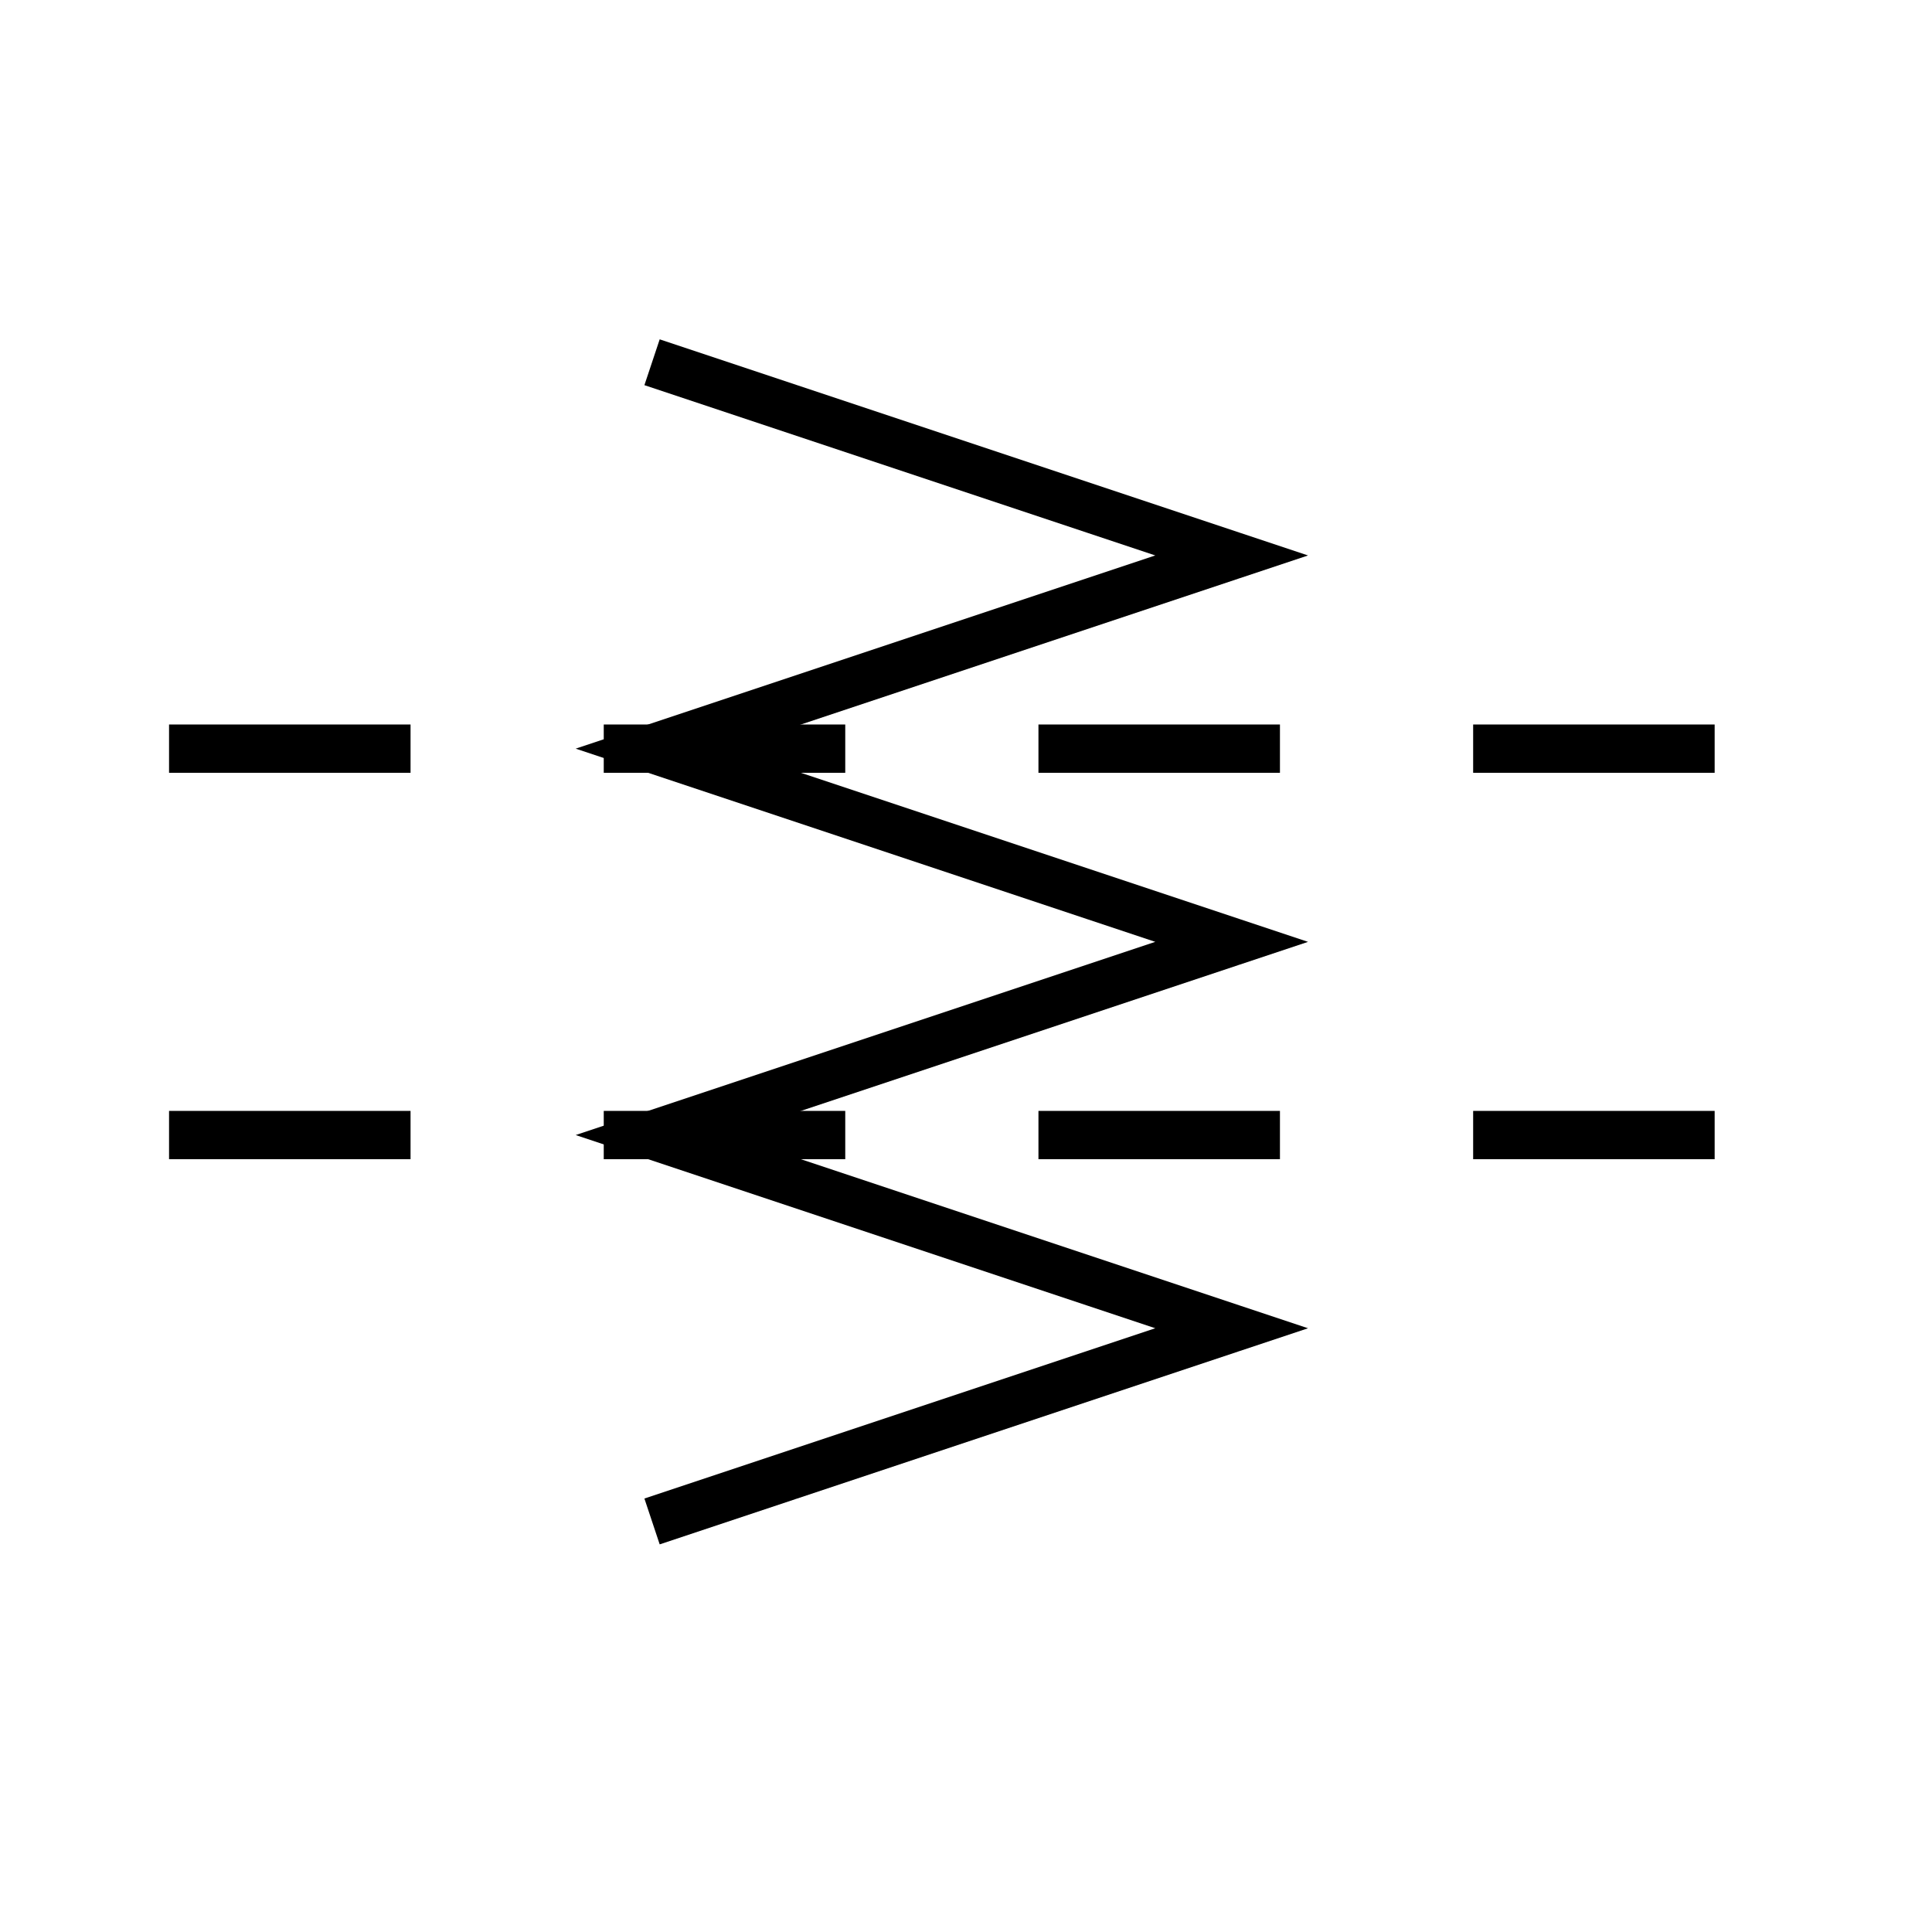
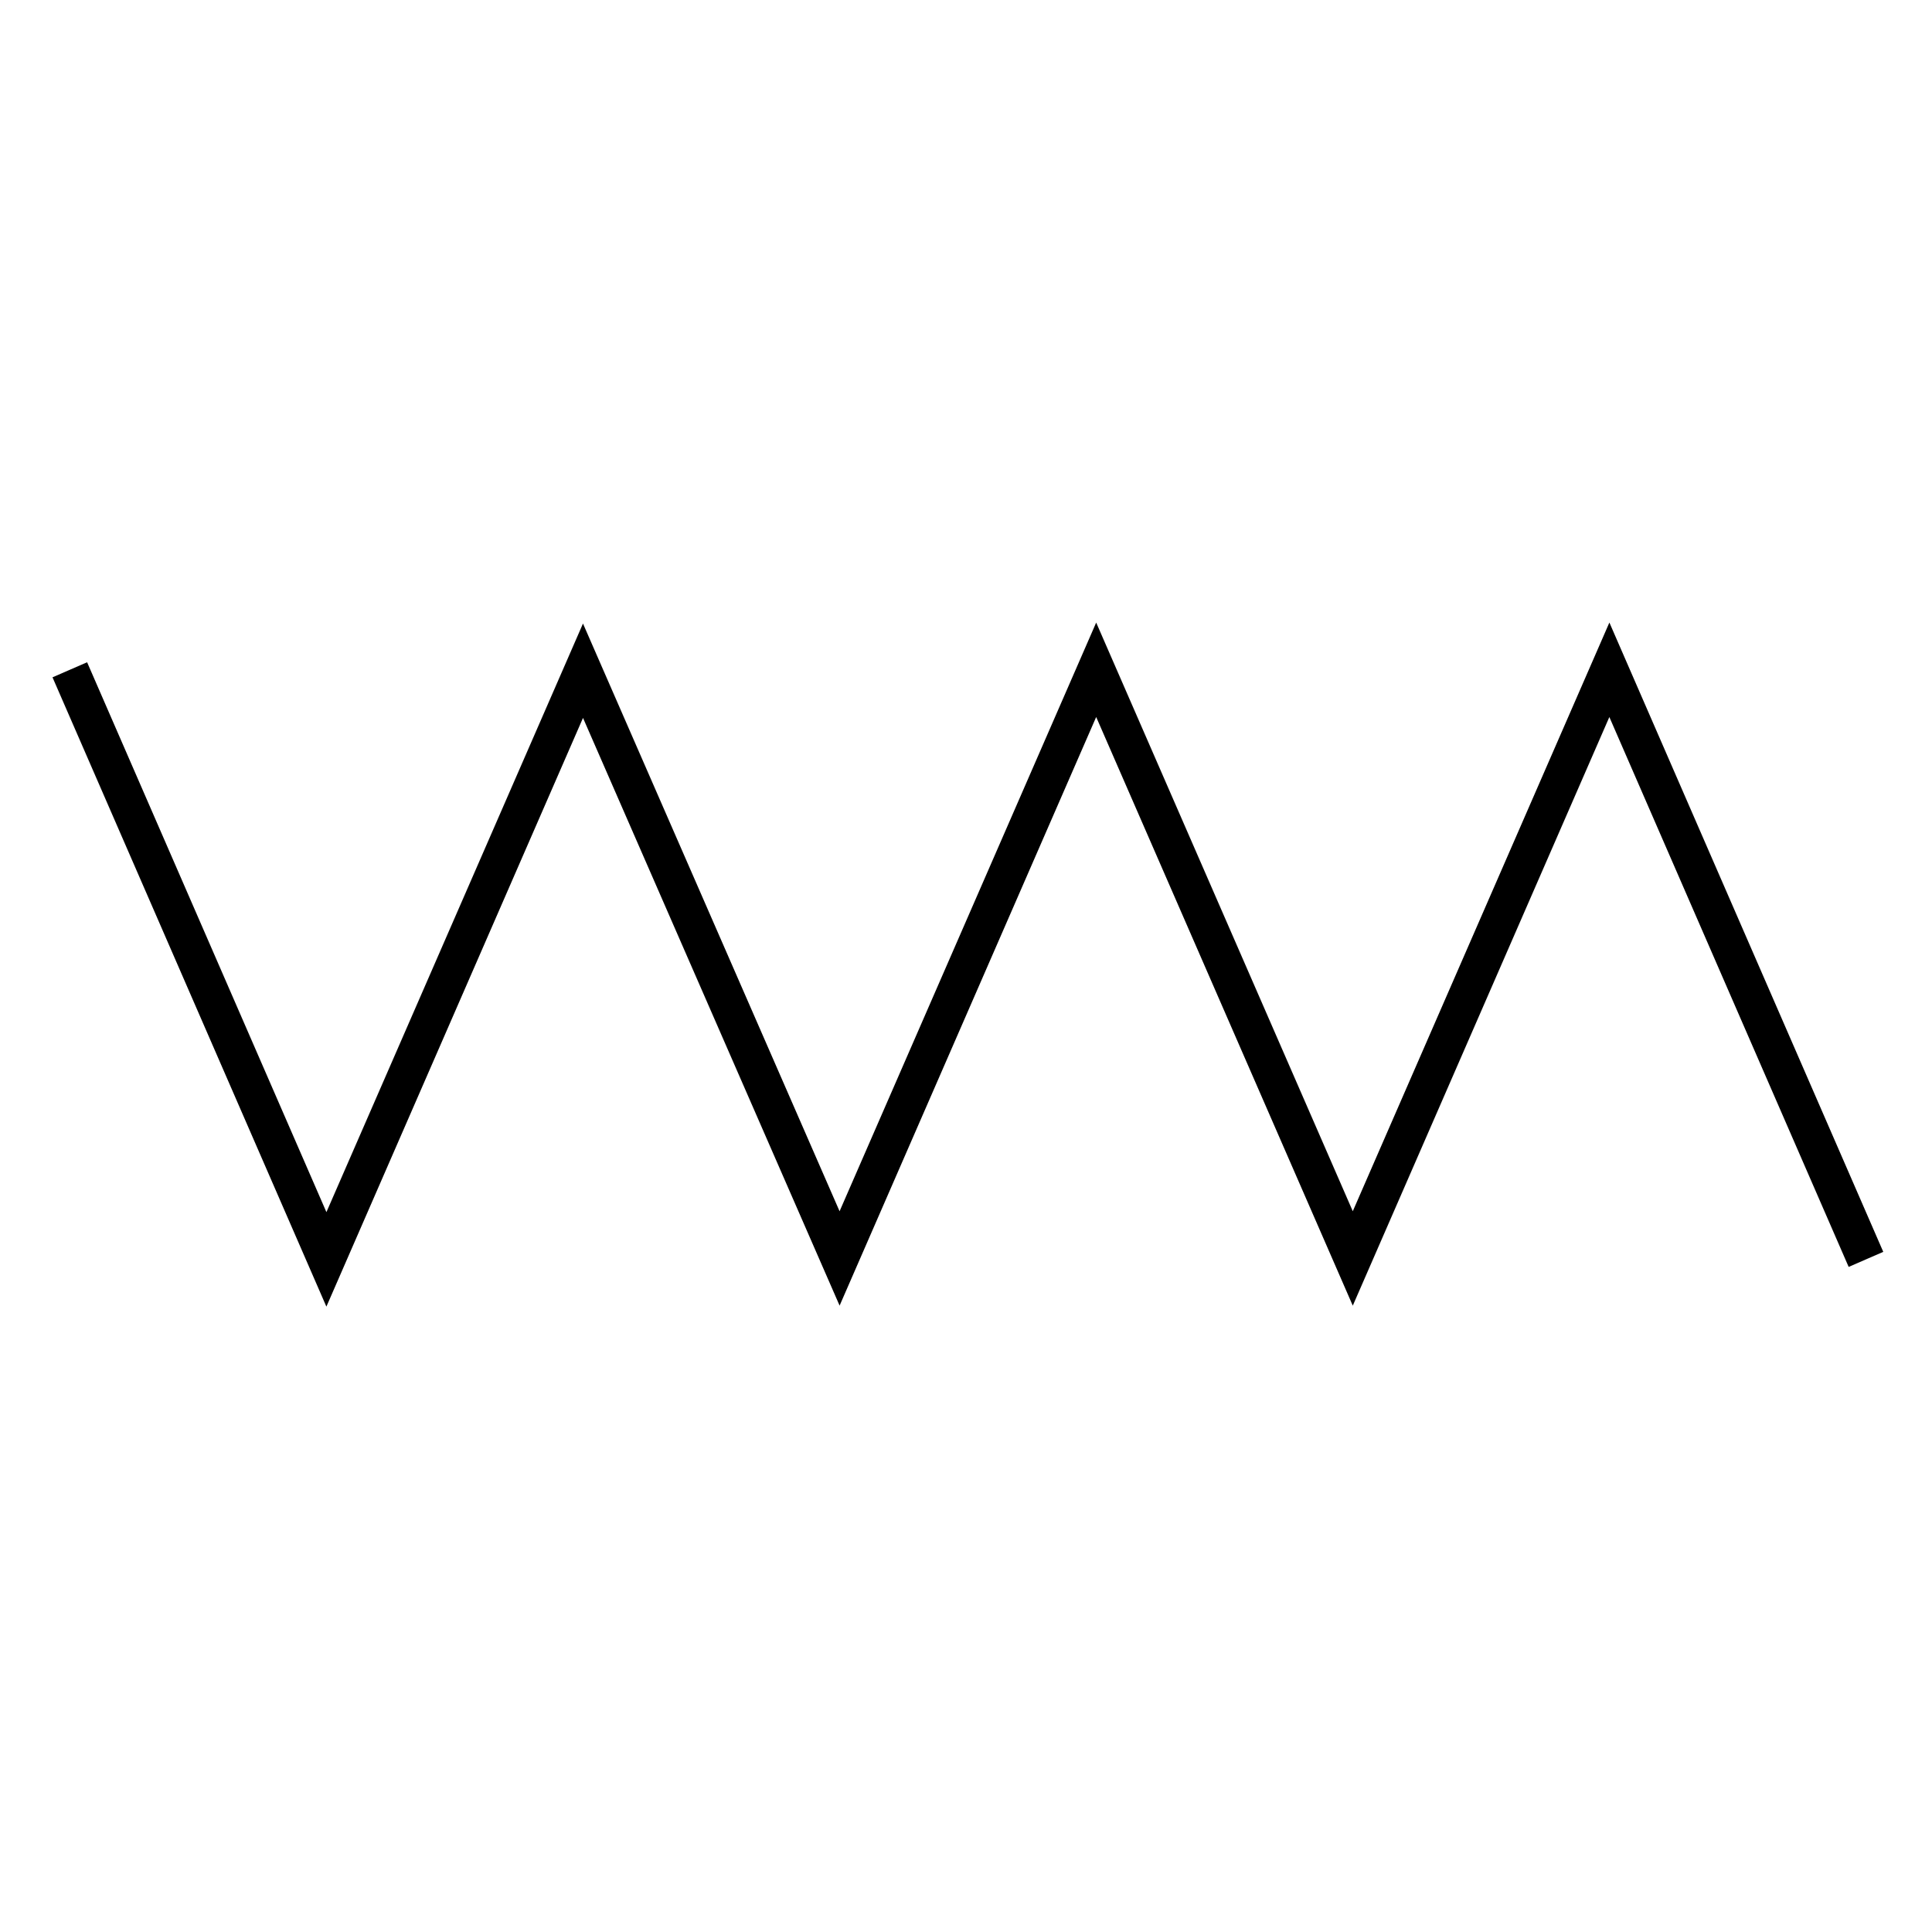
- <svg xmlns="http://www.w3.org/2000/svg" version="1.2" viewBox="0 0 40 40" width="40" height="40">
-   <line x1="3.5" y1="15.5" x2="36.5" y2="15.5" stroke="black" stroke-width="1" stroke-dasharray="5,4" />
-   <line x1="3.5" y1="23.5" x2="36.5" y2="23.5" stroke="black" stroke-width="1" stroke-dasharray="5,4" />
-   <polyline points="13.5,7.5 25.5,11.5 13.5,15.5 25.5,19.5 13.5,23.5 25.5,27.5 13.5,31.5" fill="none" stroke="black" stroke-width="1" />
+ <svg viewBox="0 0 1024 1024">
+   <g>
+     <path d="M0.001 952L312.5 816L0.501 680L312 544L0.001 408L312 272L0 136L312.5 0" transform="matrix(-4.371139E-08 1 -1 -4.371139E-08 988.9995 354.9999)" fill="none" stroke="#000000" stroke-width="20" />
+   </g>
</svg>
